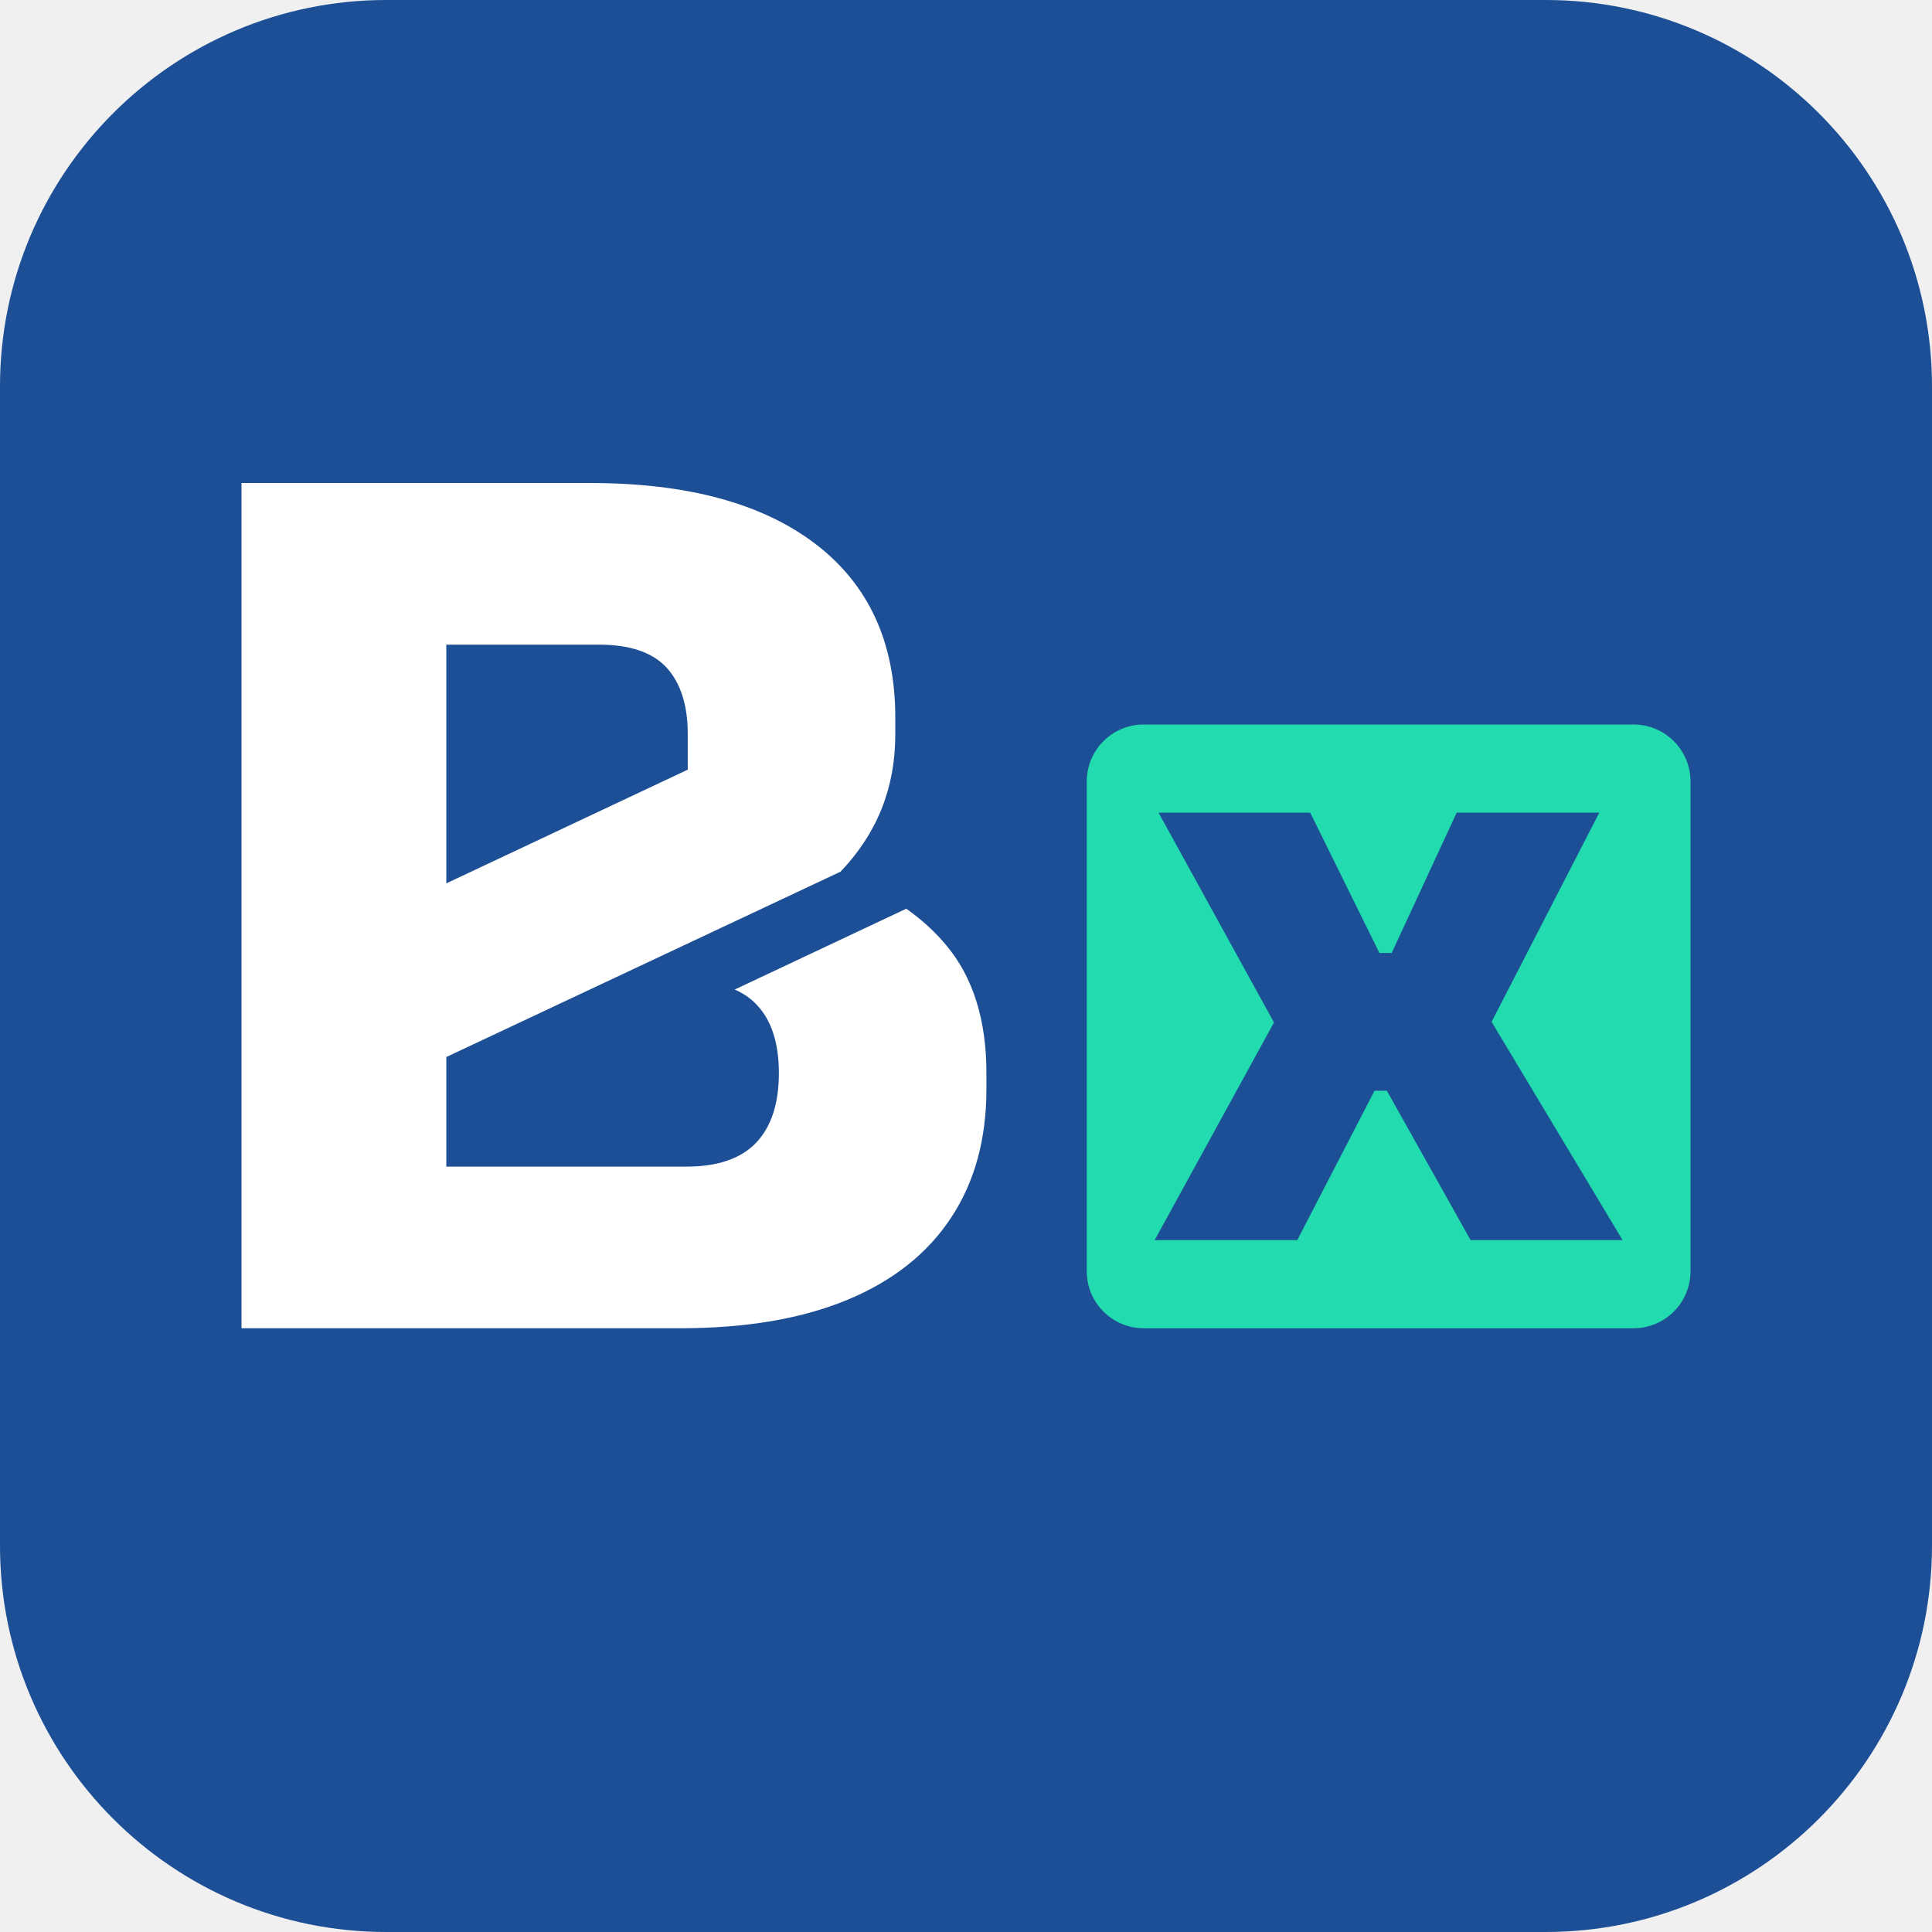
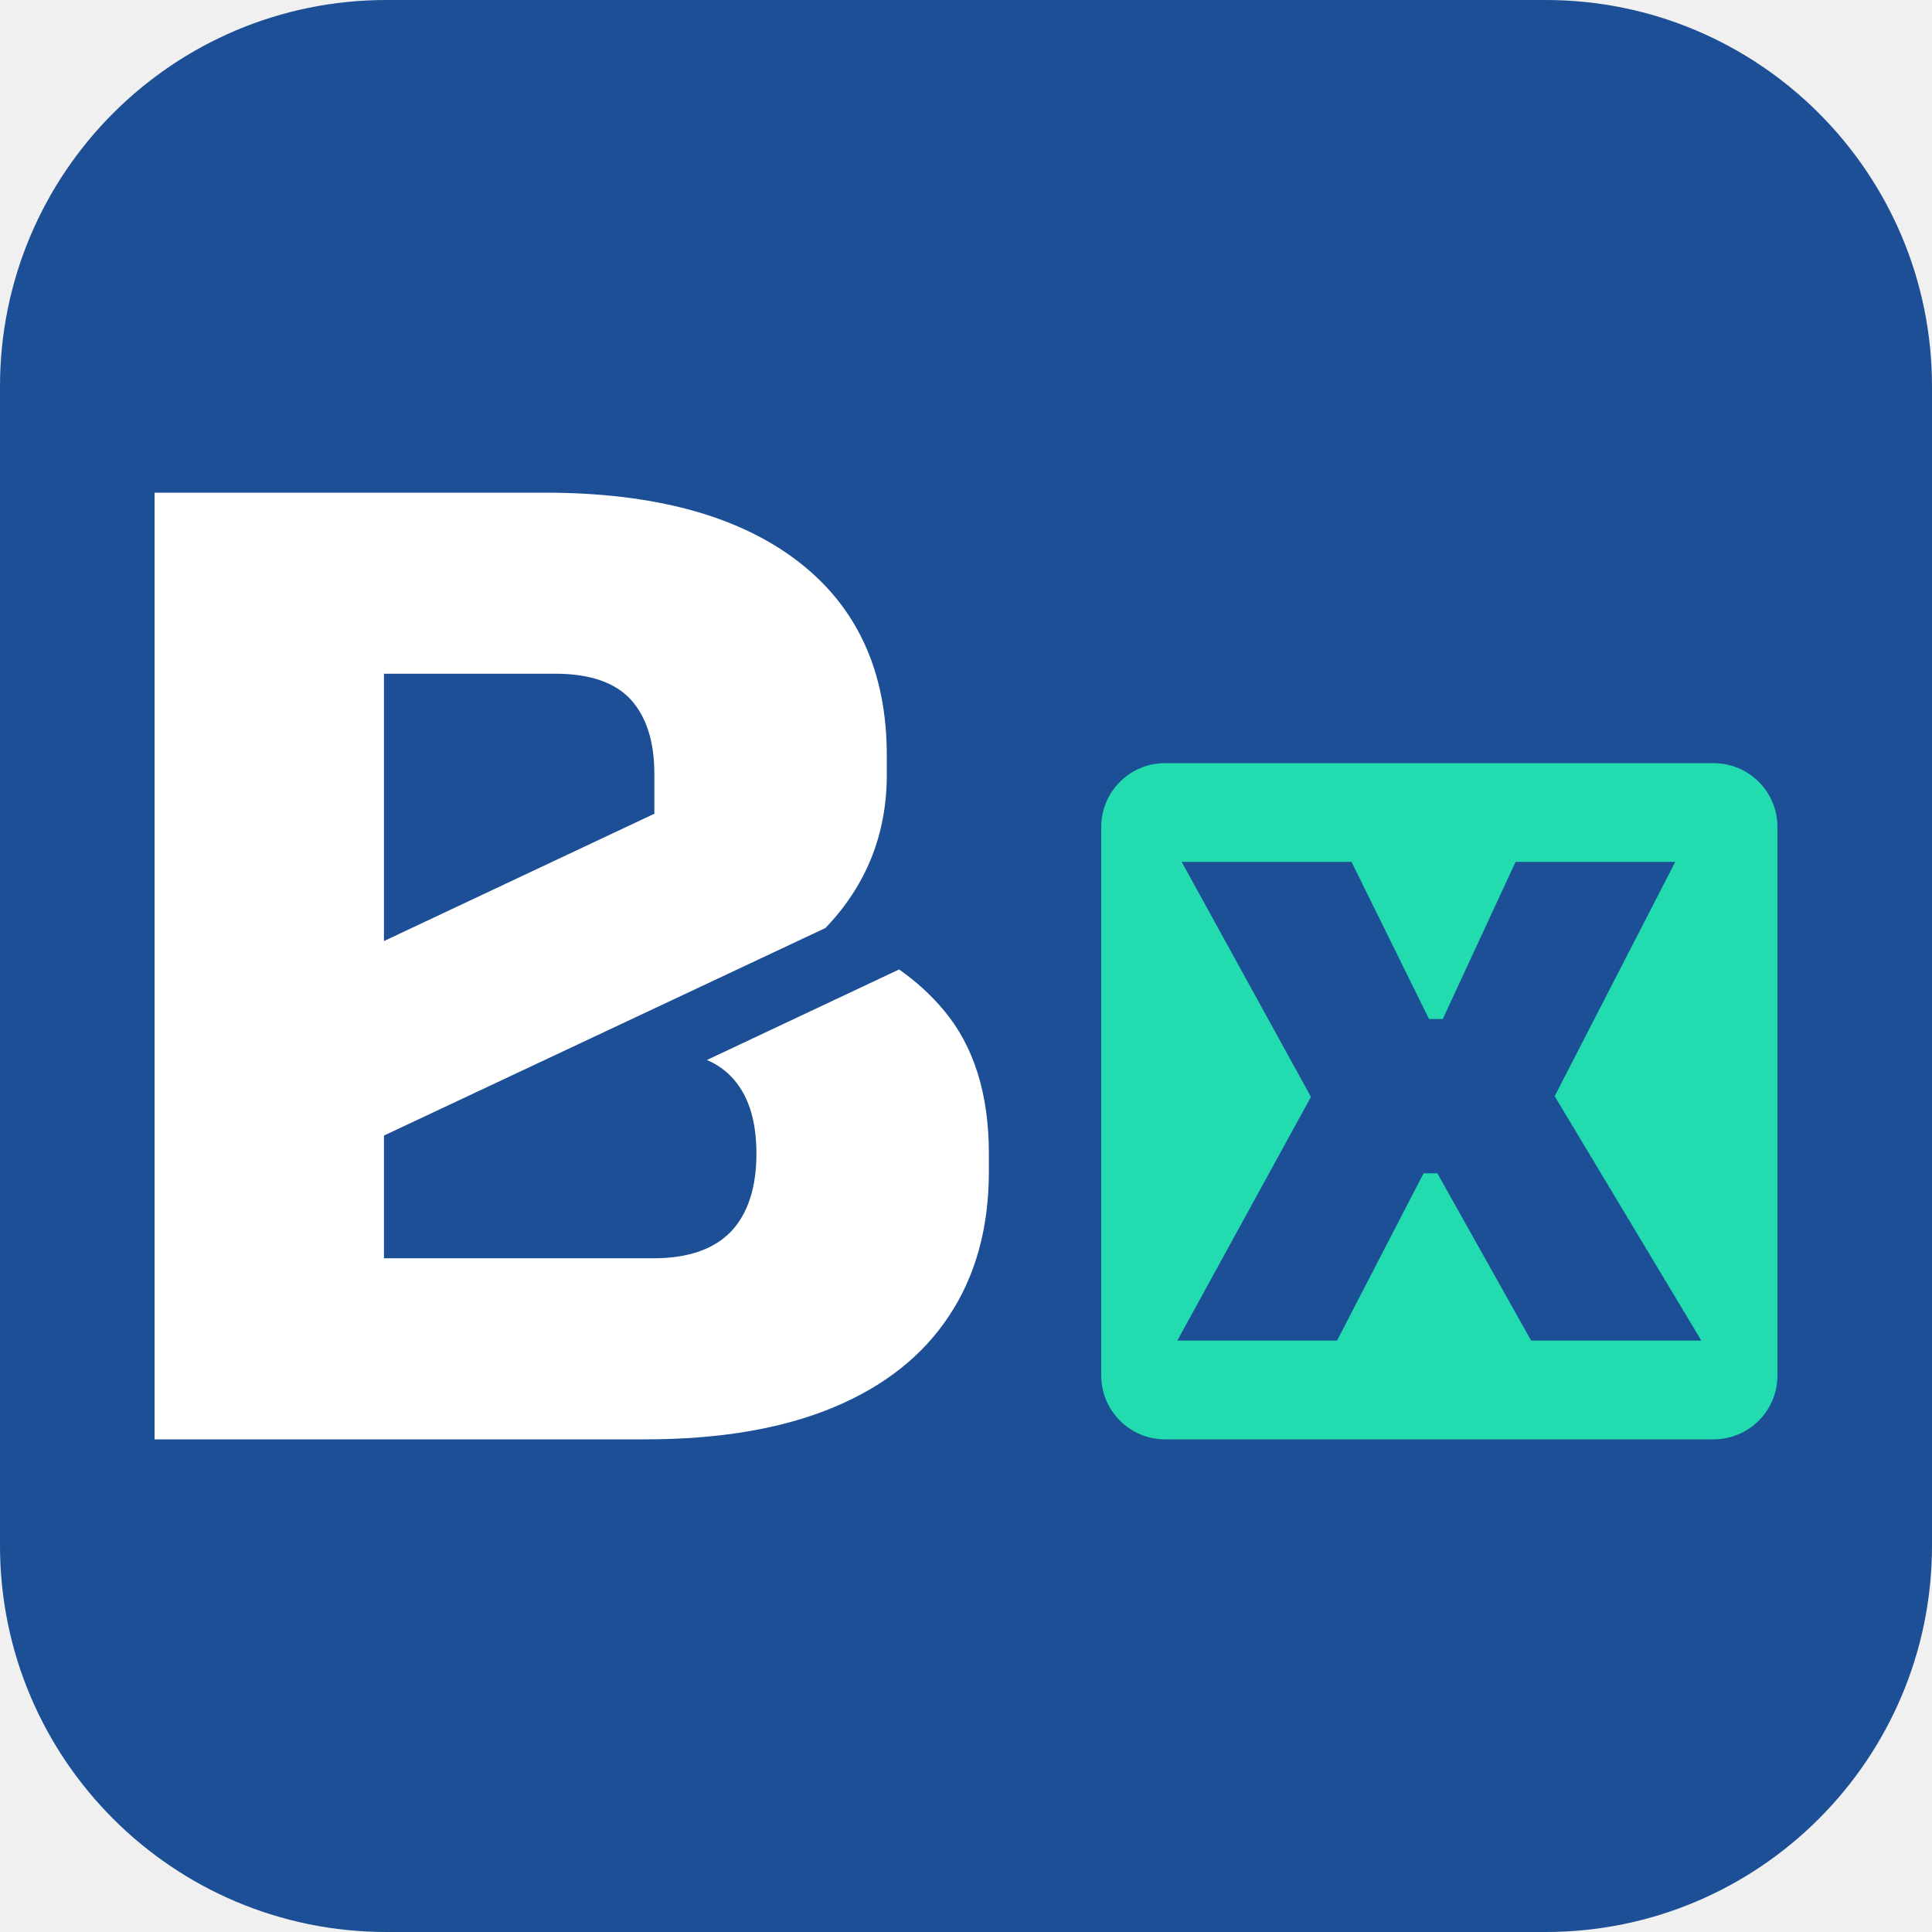
<svg xmlns="http://www.w3.org/2000/svg" viewBox="0 0 512 512" width="512" height="512" role="img" aria-label="Bextip">
  <path fill="#1C4F95" d="M102.4 0L409.6 0C466.15 0 512 45.85 512 102.4L512 409.6C512 466.15 466.15 512 409.6 512L102.4 512C45.85 512 0 466.15 0 409.6L0 102.4C0 45.85 45.85 0 102.4 0Z" />
-   <path fill="#FFFFFF" fill-rule="evenodd" d="M222.74 231.01Q237.26 215.86 237.26 194.71L237.26 190.17Q237.26 160.31 216.12 144.16Q194.97 128 156.3 128L64 128L64 352L180.18 352Q206.41 352 224.56 344.47Q242.71 336.93 252.06 322.68Q261.41 308.53 261.41 288.65L261.41 284.38Q261.41 263.24 250.79 250.53Q246.25 245.08 240.17 240.82L194.7 262.24Q198.06 263.69 200.41 266.14Q206.41 272.31 206.41 284.38Q206.41 296.45 200.41 302.81Q194.33 309.16 181.99 309.16L118.28 309.16L118.28 280.12ZM118.28 170.84L118.28 234.1L182.26 203.97L182.26 194.53Q182.26 183.18 176.73 177.01Q171.1 170.84 158.76 170.84Z" />
-   <path fill="#22DCAF" d="M303.1 192L432.9 192C441.24 192 448 198.76 448 207.1L448 336.9C448 345.24 441.24 352 432.9 352L303.1 352C294.76 352 288 345.24 288 336.9L288 207.1C288 198.76 294.76 192 303.1 192Z" />
-   <path fill="#1C4F95" d="M306 328.64L337.62 270.97L307.03 215.36L347.22 215.36L365.56 252.55L368.81 252.55L386.04 215.36L423.83 215.36L395.29 270.8L430 328.64L389.72 328.64L367.53 289.05L364.27 289.05L343.79 328.64Z" />
+   <g transform="translate(256 256) scale(1.12) translate(-256 -240)">
+     <path fill="#FFFFFF" fill-rule="evenodd" d="M222.74 231.01Q237.26 215.86 237.26 194.71L237.26 190.17Q237.26 160.31 216.12 144.16Q194.97 128 156.3 128L64 128L64 352L180.18 352Q206.41 352 224.56 344.47Q242.71 336.93 252.06 322.68Q261.41 308.53 261.41 288.65L261.41 284.38Q261.41 263.24 250.79 250.53Q246.25 245.08 240.17 240.82L194.7 262.24Q198.06 263.69 200.41 266.14Q206.41 272.31 206.41 284.38Q206.41 296.45 200.41 302.81Q194.33 309.16 181.99 309.16L118.28 309.16L118.28 280.12ZM118.28 170.84L118.28 234.1L182.26 203.97L182.26 194.53Q182.26 183.18 176.73 177.01Q171.1 170.84 158.76 170.84Z" />
+     <path fill="#22DCAF" d="M303.1 192L432.9 192C441.24 192 448 198.76 448 207.1L448 336.9C448 345.24 441.24 352 432.9 352L303.1 352C294.76 352 288 345.24 288 336.9L288 207.1C288 198.76 294.76 192 303.1 192Z" />
+     <path fill="#1C4F95" d="M306 328.64L337.62 270.97L307.03 215.36L347.22 215.36L365.56 252.55L368.81 252.55L386.04 215.36L423.83 215.36L395.29 270.8L430 328.64L389.72 328.64L367.53 289.05L364.27 289.05L343.79 328.64Z" />
+   </g>
</svg>
